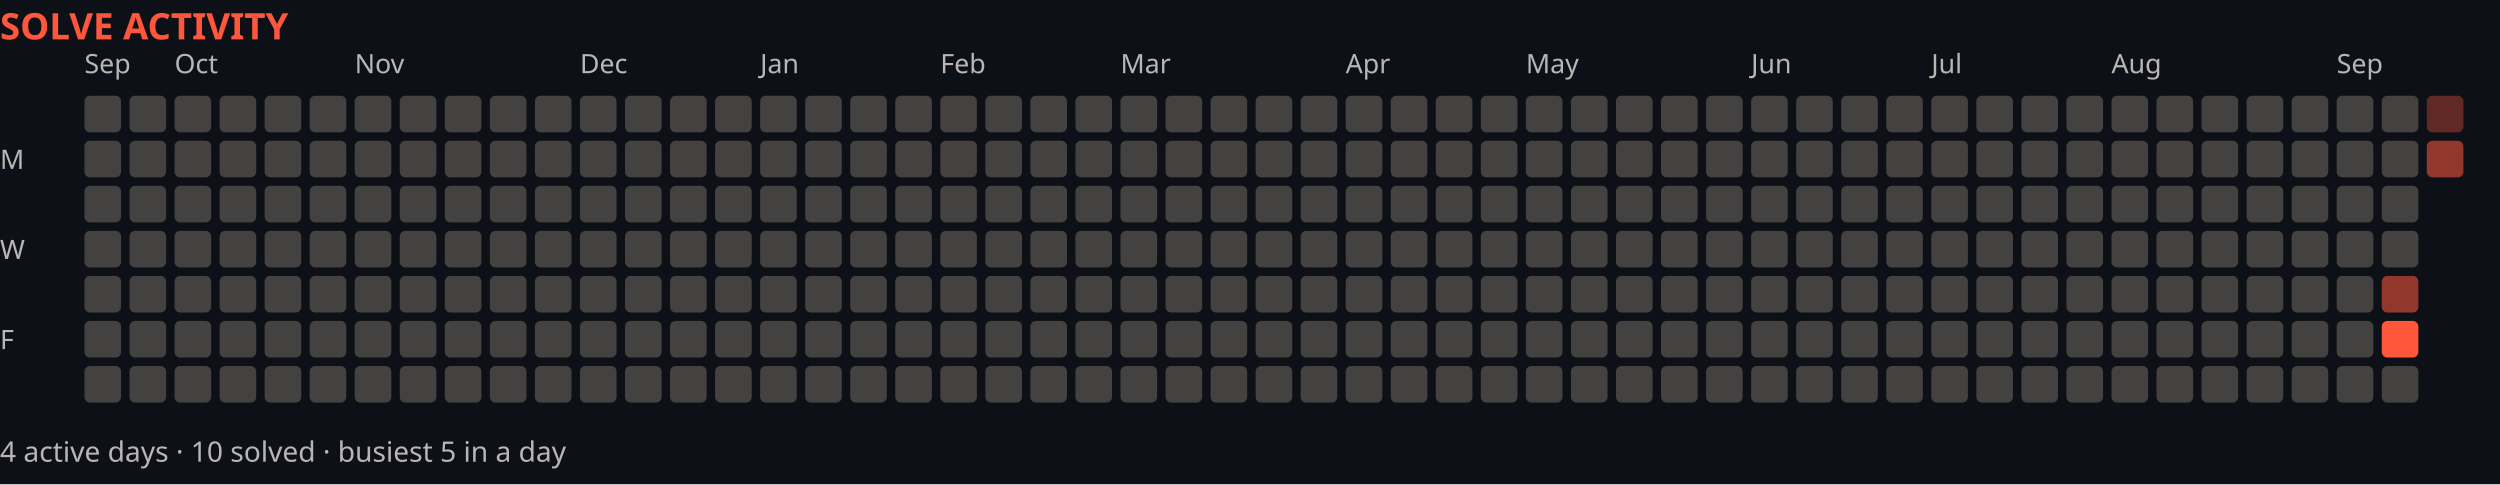
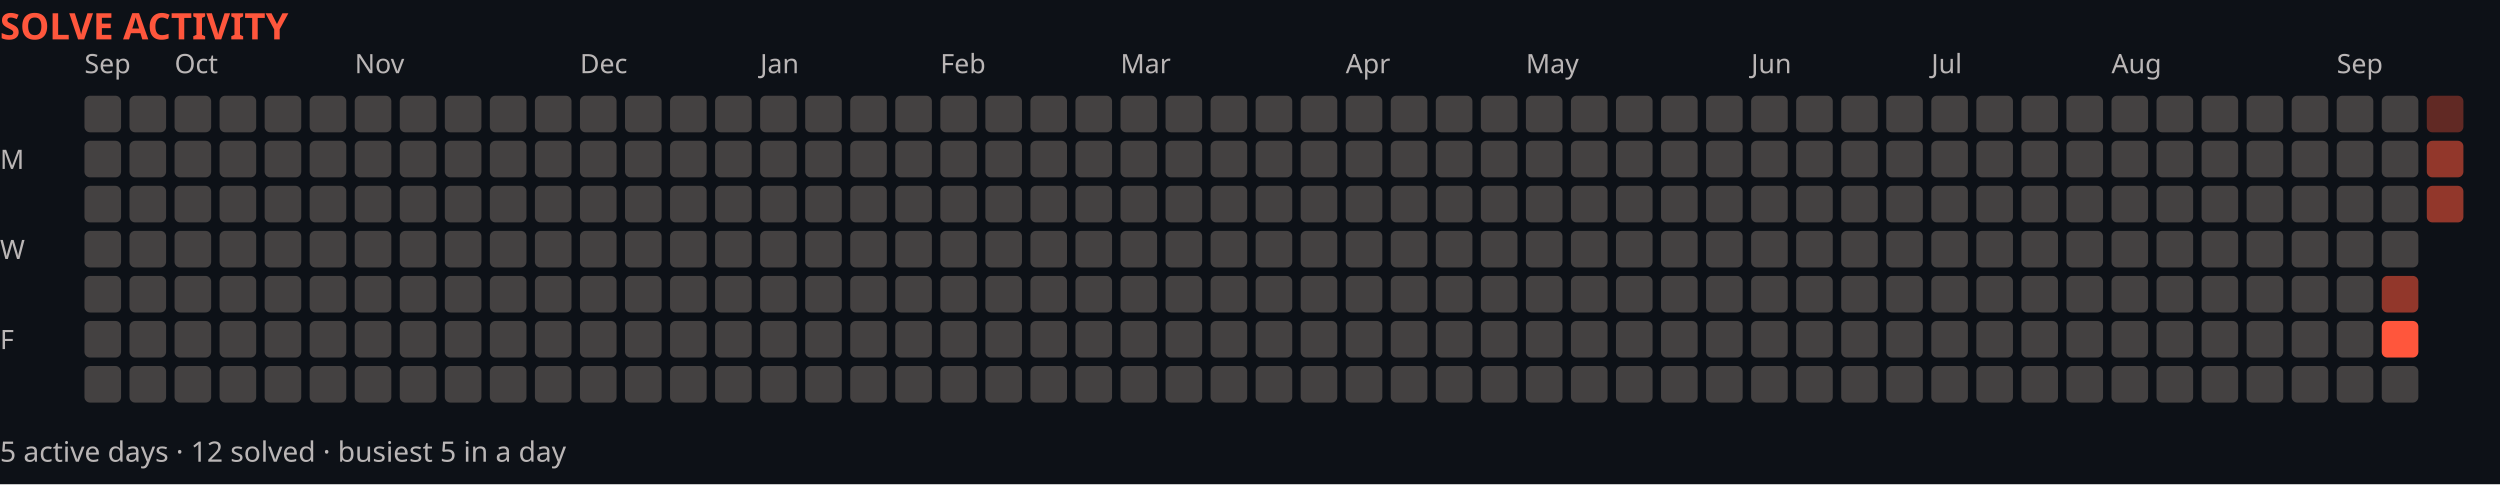
<svg xmlns="http://www.w3.org/2000/svg" width="888" height="172" viewBox="0 0 888 172" role="img" aria-label="Solve activity over the last year">
  <rect width="888" height="172" fill="#0d1117" />
  <text x="0" y="14" font-family="system-ui,sans-serif" font-size="13" font-weight="700" fill="#ff563c">SOLVE ACTIVITY</text>
  <text x="30" y="26" font-family="system-ui,sans-serif" font-size="9.5" fill="#bab6b6">Sep</text>
  <text x="62" y="26" font-family="system-ui,sans-serif" font-size="9.5" fill="#bab6b6">Oct</text>
  <text x="126" y="26" font-family="system-ui,sans-serif" font-size="9.5" fill="#bab6b6">Nov</text>
  <text x="206" y="26" font-family="system-ui,sans-serif" font-size="9.5" fill="#bab6b6">Dec</text>
  <text x="270" y="26" font-family="system-ui,sans-serif" font-size="9.5" fill="#bab6b6">Jan</text>
  <text x="334" y="26" font-family="system-ui,sans-serif" font-size="9.5" fill="#bab6b6">Feb</text>
  <text x="398" y="26" font-family="system-ui,sans-serif" font-size="9.5" fill="#bab6b6">Mar</text>
  <text x="478" y="26" font-family="system-ui,sans-serif" font-size="9.5" fill="#bab6b6">Apr</text>
  <text x="542" y="26" font-family="system-ui,sans-serif" font-size="9.5" fill="#bab6b6">May</text>
  <text x="622" y="26" font-family="system-ui,sans-serif" font-size="9.5" fill="#bab6b6">Jun</text>
  <text x="686" y="26" font-family="system-ui,sans-serif" font-size="9.5" fill="#bab6b6">Jul</text>
  <text x="750" y="26" font-family="system-ui,sans-serif" font-size="9.5" fill="#bab6b6">Aug</text>
  <text x="830" y="26" font-family="system-ui,sans-serif" font-size="9.5" fill="#bab6b6">Sep</text>
  <text x="0" y="60" font-family="system-ui,sans-serif" font-size="9.5" fill="#bab6b6">M</text>
  <text x="0" y="92" font-family="system-ui,sans-serif" font-size="9.5" fill="#bab6b6">W</text>
  <text x="0" y="124" font-family="system-ui,sans-serif" font-size="9.5" fill="#bab6b6">F</text>
  <rect x="30" y="34" width="13" height="13" fill="#444141" rx="2" />
  <rect x="30" y="50" width="13" height="13" fill="#444141" rx="2" />
  <rect x="30" y="66" width="13" height="13" fill="#444141" rx="2" />
  <rect x="30" y="82" width="13" height="13" fill="#444141" rx="2" />
  <rect x="30" y="98" width="13" height="13" fill="#444141" rx="2" />
  <rect x="30" y="114" width="13" height="13" fill="#444141" rx="2" />
  <rect x="30" y="130" width="13" height="13" fill="#444141" rx="2" />
  <rect x="46" y="34" width="13" height="13" fill="#444141" rx="2" />
  <rect x="46" y="50" width="13" height="13" fill="#444141" rx="2" />
  <rect x="46" y="66" width="13" height="13" fill="#444141" rx="2" />
  <rect x="46" y="82" width="13" height="13" fill="#444141" rx="2" />
  <rect x="46" y="98" width="13" height="13" fill="#444141" rx="2" />
  <rect x="46" y="114" width="13" height="13" fill="#444141" rx="2" />
  <rect x="46" y="130" width="13" height="13" fill="#444141" rx="2" />
  <rect x="62" y="34" width="13" height="13" fill="#444141" rx="2" />
  <rect x="62" y="50" width="13" height="13" fill="#444141" rx="2" />
  <rect x="62" y="66" width="13" height="13" fill="#444141" rx="2" />
  <rect x="62" y="82" width="13" height="13" fill="#444141" rx="2" />
  <rect x="62" y="98" width="13" height="13" fill="#444141" rx="2" />
  <rect x="62" y="114" width="13" height="13" fill="#444141" rx="2" />
  <rect x="62" y="130" width="13" height="13" fill="#444141" rx="2" />
  <rect x="78" y="34" width="13" height="13" fill="#444141" rx="2" />
  <rect x="78" y="50" width="13" height="13" fill="#444141" rx="2" />
  <rect x="78" y="66" width="13" height="13" fill="#444141" rx="2" />
  <rect x="78" y="82" width="13" height="13" fill="#444141" rx="2" />
  <rect x="78" y="98" width="13" height="13" fill="#444141" rx="2" />
  <rect x="78" y="114" width="13" height="13" fill="#444141" rx="2" />
  <rect x="78" y="130" width="13" height="13" fill="#444141" rx="2" />
  <rect x="94" y="34" width="13" height="13" fill="#444141" rx="2" />
  <rect x="94" y="50" width="13" height="13" fill="#444141" rx="2" />
  <rect x="94" y="66" width="13" height="13" fill="#444141" rx="2" />
  <rect x="94" y="82" width="13" height="13" fill="#444141" rx="2" />
  <rect x="94" y="98" width="13" height="13" fill="#444141" rx="2" />
  <rect x="94" y="114" width="13" height="13" fill="#444141" rx="2" />
  <rect x="94" y="130" width="13" height="13" fill="#444141" rx="2" />
  <rect x="110" y="34" width="13" height="13" fill="#444141" rx="2" />
  <rect x="110" y="50" width="13" height="13" fill="#444141" rx="2" />
  <rect x="110" y="66" width="13" height="13" fill="#444141" rx="2" />
  <rect x="110" y="82" width="13" height="13" fill="#444141" rx="2" />
  <rect x="110" y="98" width="13" height="13" fill="#444141" rx="2" />
  <rect x="110" y="114" width="13" height="13" fill="#444141" rx="2" />
  <rect x="110" y="130" width="13" height="13" fill="#444141" rx="2" />
  <rect x="126" y="34" width="13" height="13" fill="#444141" rx="2" />
  <rect x="126" y="50" width="13" height="13" fill="#444141" rx="2" />
  <rect x="126" y="66" width="13" height="13" fill="#444141" rx="2" />
  <rect x="126" y="82" width="13" height="13" fill="#444141" rx="2" />
  <rect x="126" y="98" width="13" height="13" fill="#444141" rx="2" />
  <rect x="126" y="114" width="13" height="13" fill="#444141" rx="2" />
  <rect x="126" y="130" width="13" height="13" fill="#444141" rx="2" />
  <rect x="142" y="34" width="13" height="13" fill="#444141" rx="2" />
  <rect x="142" y="50" width="13" height="13" fill="#444141" rx="2" />
  <rect x="142" y="66" width="13" height="13" fill="#444141" rx="2" />
  <rect x="142" y="82" width="13" height="13" fill="#444141" rx="2" />
  <rect x="142" y="98" width="13" height="13" fill="#444141" rx="2" />
  <rect x="142" y="114" width="13" height="13" fill="#444141" rx="2" />
  <rect x="142" y="130" width="13" height="13" fill="#444141" rx="2" />
  <rect x="158" y="34" width="13" height="13" fill="#444141" rx="2" />
  <rect x="158" y="50" width="13" height="13" fill="#444141" rx="2" />
  <rect x="158" y="66" width="13" height="13" fill="#444141" rx="2" />
  <rect x="158" y="82" width="13" height="13" fill="#444141" rx="2" />
  <rect x="158" y="98" width="13" height="13" fill="#444141" rx="2" />
  <rect x="158" y="114" width="13" height="13" fill="#444141" rx="2" />
  <rect x="158" y="130" width="13" height="13" fill="#444141" rx="2" />
  <rect x="174" y="34" width="13" height="13" fill="#444141" rx="2" />
  <rect x="174" y="50" width="13" height="13" fill="#444141" rx="2" />
  <rect x="174" y="66" width="13" height="13" fill="#444141" rx="2" />
  <rect x="174" y="82" width="13" height="13" fill="#444141" rx="2" />
  <rect x="174" y="98" width="13" height="13" fill="#444141" rx="2" />
  <rect x="174" y="114" width="13" height="13" fill="#444141" rx="2" />
  <rect x="174" y="130" width="13" height="13" fill="#444141" rx="2" />
  <rect x="190" y="34" width="13" height="13" fill="#444141" rx="2" />
  <rect x="190" y="50" width="13" height="13" fill="#444141" rx="2" />
  <rect x="190" y="66" width="13" height="13" fill="#444141" rx="2" />
  <rect x="190" y="82" width="13" height="13" fill="#444141" rx="2" />
  <rect x="190" y="98" width="13" height="13" fill="#444141" rx="2" />
  <rect x="190" y="114" width="13" height="13" fill="#444141" rx="2" />
  <rect x="190" y="130" width="13" height="13" fill="#444141" rx="2" />
  <rect x="206" y="34" width="13" height="13" fill="#444141" rx="2" />
  <rect x="206" y="50" width="13" height="13" fill="#444141" rx="2" />
  <rect x="206" y="66" width="13" height="13" fill="#444141" rx="2" />
  <rect x="206" y="82" width="13" height="13" fill="#444141" rx="2" />
  <rect x="206" y="98" width="13" height="13" fill="#444141" rx="2" />
  <rect x="206" y="114" width="13" height="13" fill="#444141" rx="2" />
  <rect x="206" y="130" width="13" height="13" fill="#444141" rx="2" />
  <rect x="222" y="34" width="13" height="13" fill="#444141" rx="2" />
  <rect x="222" y="50" width="13" height="13" fill="#444141" rx="2" />
  <rect x="222" y="66" width="13" height="13" fill="#444141" rx="2" />
  <rect x="222" y="82" width="13" height="13" fill="#444141" rx="2" />
  <rect x="222" y="98" width="13" height="13" fill="#444141" rx="2" />
  <rect x="222" y="114" width="13" height="13" fill="#444141" rx="2" />
  <rect x="222" y="130" width="13" height="13" fill="#444141" rx="2" />
  <rect x="238" y="34" width="13" height="13" fill="#444141" rx="2" />
  <rect x="238" y="50" width="13" height="13" fill="#444141" rx="2" />
  <rect x="238" y="66" width="13" height="13" fill="#444141" rx="2" />
  <rect x="238" y="82" width="13" height="13" fill="#444141" rx="2" />
  <rect x="238" y="98" width="13" height="13" fill="#444141" rx="2" />
  <rect x="238" y="114" width="13" height="13" fill="#444141" rx="2" />
  <rect x="238" y="130" width="13" height="13" fill="#444141" rx="2" />
  <rect x="254" y="34" width="13" height="13" fill="#444141" rx="2" />
  <rect x="254" y="50" width="13" height="13" fill="#444141" rx="2" />
  <rect x="254" y="66" width="13" height="13" fill="#444141" rx="2" />
  <rect x="254" y="82" width="13" height="13" fill="#444141" rx="2" />
  <rect x="254" y="98" width="13" height="13" fill="#444141" rx="2" />
  <rect x="254" y="114" width="13" height="13" fill="#444141" rx="2" />
  <rect x="254" y="130" width="13" height="13" fill="#444141" rx="2" />
  <rect x="270" y="34" width="13" height="13" fill="#444141" rx="2" />
  <rect x="270" y="50" width="13" height="13" fill="#444141" rx="2" />
  <rect x="270" y="66" width="13" height="13" fill="#444141" rx="2" />
  <rect x="270" y="82" width="13" height="13" fill="#444141" rx="2" />
  <rect x="270" y="98" width="13" height="13" fill="#444141" rx="2" />
  <rect x="270" y="114" width="13" height="13" fill="#444141" rx="2" />
  <rect x="270" y="130" width="13" height="13" fill="#444141" rx="2" />
  <rect x="286" y="34" width="13" height="13" fill="#444141" rx="2" />
  <rect x="286" y="50" width="13" height="13" fill="#444141" rx="2" />
  <rect x="286" y="66" width="13" height="13" fill="#444141" rx="2" />
  <rect x="286" y="82" width="13" height="13" fill="#444141" rx="2" />
  <rect x="286" y="98" width="13" height="13" fill="#444141" rx="2" />
  <rect x="286" y="114" width="13" height="13" fill="#444141" rx="2" />
  <rect x="286" y="130" width="13" height="13" fill="#444141" rx="2" />
  <rect x="302" y="34" width="13" height="13" fill="#444141" rx="2" />
  <rect x="302" y="50" width="13" height="13" fill="#444141" rx="2" />
  <rect x="302" y="66" width="13" height="13" fill="#444141" rx="2" />
  <rect x="302" y="82" width="13" height="13" fill="#444141" rx="2" />
  <rect x="302" y="98" width="13" height="13" fill="#444141" rx="2" />
  <rect x="302" y="114" width="13" height="13" fill="#444141" rx="2" />
  <rect x="302" y="130" width="13" height="13" fill="#444141" rx="2" />
  <rect x="318" y="34" width="13" height="13" fill="#444141" rx="2" />
  <rect x="318" y="50" width="13" height="13" fill="#444141" rx="2" />
  <rect x="318" y="66" width="13" height="13" fill="#444141" rx="2" />
  <rect x="318" y="82" width="13" height="13" fill="#444141" rx="2" />
  <rect x="318" y="98" width="13" height="13" fill="#444141" rx="2" />
  <rect x="318" y="114" width="13" height="13" fill="#444141" rx="2" />
  <rect x="318" y="130" width="13" height="13" fill="#444141" rx="2" />
  <rect x="334" y="34" width="13" height="13" fill="#444141" rx="2" />
  <rect x="334" y="50" width="13" height="13" fill="#444141" rx="2" />
  <rect x="334" y="66" width="13" height="13" fill="#444141" rx="2" />
  <rect x="334" y="82" width="13" height="13" fill="#444141" rx="2" />
  <rect x="334" y="98" width="13" height="13" fill="#444141" rx="2" />
  <rect x="334" y="114" width="13" height="13" fill="#444141" rx="2" />
  <rect x="334" y="130" width="13" height="13" fill="#444141" rx="2" />
  <rect x="350" y="34" width="13" height="13" fill="#444141" rx="2" />
  <rect x="350" y="50" width="13" height="13" fill="#444141" rx="2" />
  <rect x="350" y="66" width="13" height="13" fill="#444141" rx="2" />
  <rect x="350" y="82" width="13" height="13" fill="#444141" rx="2" />
  <rect x="350" y="98" width="13" height="13" fill="#444141" rx="2" />
  <rect x="350" y="114" width="13" height="13" fill="#444141" rx="2" />
  <rect x="350" y="130" width="13" height="13" fill="#444141" rx="2" />
  <rect x="366" y="34" width="13" height="13" fill="#444141" rx="2" />
  <rect x="366" y="50" width="13" height="13" fill="#444141" rx="2" />
  <rect x="366" y="66" width="13" height="13" fill="#444141" rx="2" />
  <rect x="366" y="82" width="13" height="13" fill="#444141" rx="2" />
  <rect x="366" y="98" width="13" height="13" fill="#444141" rx="2" />
  <rect x="366" y="114" width="13" height="13" fill="#444141" rx="2" />
  <rect x="366" y="130" width="13" height="13" fill="#444141" rx="2" />
  <rect x="382" y="34" width="13" height="13" fill="#444141" rx="2" />
  <rect x="382" y="50" width="13" height="13" fill="#444141" rx="2" />
  <rect x="382" y="66" width="13" height="13" fill="#444141" rx="2" />
  <rect x="382" y="82" width="13" height="13" fill="#444141" rx="2" />
  <rect x="382" y="98" width="13" height="13" fill="#444141" rx="2" />
  <rect x="382" y="114" width="13" height="13" fill="#444141" rx="2" />
  <rect x="382" y="130" width="13" height="13" fill="#444141" rx="2" />
  <rect x="398" y="34" width="13" height="13" fill="#444141" rx="2" />
  <rect x="398" y="50" width="13" height="13" fill="#444141" rx="2" />
  <rect x="398" y="66" width="13" height="13" fill="#444141" rx="2" />
  <rect x="398" y="82" width="13" height="13" fill="#444141" rx="2" />
  <rect x="398" y="98" width="13" height="13" fill="#444141" rx="2" />
  <rect x="398" y="114" width="13" height="13" fill="#444141" rx="2" />
  <rect x="398" y="130" width="13" height="13" fill="#444141" rx="2" />
  <rect x="414" y="34" width="13" height="13" fill="#444141" rx="2" />
  <rect x="414" y="50" width="13" height="13" fill="#444141" rx="2" />
  <rect x="414" y="66" width="13" height="13" fill="#444141" rx="2" />
  <rect x="414" y="82" width="13" height="13" fill="#444141" rx="2" />
  <rect x="414" y="98" width="13" height="13" fill="#444141" rx="2" />
  <rect x="414" y="114" width="13" height="13" fill="#444141" rx="2" />
  <rect x="414" y="130" width="13" height="13" fill="#444141" rx="2" />
  <rect x="430" y="34" width="13" height="13" fill="#444141" rx="2" />
  <rect x="430" y="50" width="13" height="13" fill="#444141" rx="2" />
  <rect x="430" y="66" width="13" height="13" fill="#444141" rx="2" />
  <rect x="430" y="82" width="13" height="13" fill="#444141" rx="2" />
  <rect x="430" y="98" width="13" height="13" fill="#444141" rx="2" />
  <rect x="430" y="114" width="13" height="13" fill="#444141" rx="2" />
  <rect x="430" y="130" width="13" height="13" fill="#444141" rx="2" />
  <rect x="446" y="34" width="13" height="13" fill="#444141" rx="2" />
  <rect x="446" y="50" width="13" height="13" fill="#444141" rx="2" />
  <rect x="446" y="66" width="13" height="13" fill="#444141" rx="2" />
  <rect x="446" y="82" width="13" height="13" fill="#444141" rx="2" />
  <rect x="446" y="98" width="13" height="13" fill="#444141" rx="2" />
  <rect x="446" y="114" width="13" height="13" fill="#444141" rx="2" />
  <rect x="446" y="130" width="13" height="13" fill="#444141" rx="2" />
  <rect x="462" y="34" width="13" height="13" fill="#444141" rx="2" />
  <rect x="462" y="50" width="13" height="13" fill="#444141" rx="2" />
  <rect x="462" y="66" width="13" height="13" fill="#444141" rx="2" />
  <rect x="462" y="82" width="13" height="13" fill="#444141" rx="2" />
  <rect x="462" y="98" width="13" height="13" fill="#444141" rx="2" />
  <rect x="462" y="114" width="13" height="13" fill="#444141" rx="2" />
  <rect x="462" y="130" width="13" height="13" fill="#444141" rx="2" />
  <rect x="478" y="34" width="13" height="13" fill="#444141" rx="2" />
  <rect x="478" y="50" width="13" height="13" fill="#444141" rx="2" />
  <rect x="478" y="66" width="13" height="13" fill="#444141" rx="2" />
  <rect x="478" y="82" width="13" height="13" fill="#444141" rx="2" />
  <rect x="478" y="98" width="13" height="13" fill="#444141" rx="2" />
  <rect x="478" y="114" width="13" height="13" fill="#444141" rx="2" />
  <rect x="478" y="130" width="13" height="13" fill="#444141" rx="2" />
  <rect x="494" y="34" width="13" height="13" fill="#444141" rx="2" />
  <rect x="494" y="50" width="13" height="13" fill="#444141" rx="2" />
  <rect x="494" y="66" width="13" height="13" fill="#444141" rx="2" />
  <rect x="494" y="82" width="13" height="13" fill="#444141" rx="2" />
  <rect x="494" y="98" width="13" height="13" fill="#444141" rx="2" />
  <rect x="494" y="114" width="13" height="13" fill="#444141" rx="2" />
  <rect x="494" y="130" width="13" height="13" fill="#444141" rx="2" />
  <rect x="510" y="34" width="13" height="13" fill="#444141" rx="2" />
  <rect x="510" y="50" width="13" height="13" fill="#444141" rx="2" />
  <rect x="510" y="66" width="13" height="13" fill="#444141" rx="2" />
  <rect x="510" y="82" width="13" height="13" fill="#444141" rx="2" />
  <rect x="510" y="98" width="13" height="13" fill="#444141" rx="2" />
  <rect x="510" y="114" width="13" height="13" fill="#444141" rx="2" />
  <rect x="510" y="130" width="13" height="13" fill="#444141" rx="2" />
  <rect x="526" y="34" width="13" height="13" fill="#444141" rx="2" />
  <rect x="526" y="50" width="13" height="13" fill="#444141" rx="2" />
  <rect x="526" y="66" width="13" height="13" fill="#444141" rx="2" />
  <rect x="526" y="82" width="13" height="13" fill="#444141" rx="2" />
  <rect x="526" y="98" width="13" height="13" fill="#444141" rx="2" />
  <rect x="526" y="114" width="13" height="13" fill="#444141" rx="2" />
  <rect x="526" y="130" width="13" height="13" fill="#444141" rx="2" />
  <rect x="542" y="34" width="13" height="13" fill="#444141" rx="2" />
  <rect x="542" y="50" width="13" height="13" fill="#444141" rx="2" />
  <rect x="542" y="66" width="13" height="13" fill="#444141" rx="2" />
  <rect x="542" y="82" width="13" height="13" fill="#444141" rx="2" />
  <rect x="542" y="98" width="13" height="13" fill="#444141" rx="2" />
  <rect x="542" y="114" width="13" height="13" fill="#444141" rx="2" />
  <rect x="542" y="130" width="13" height="13" fill="#444141" rx="2" />
  <rect x="558" y="34" width="13" height="13" fill="#444141" rx="2" />
  <rect x="558" y="50" width="13" height="13" fill="#444141" rx="2" />
  <rect x="558" y="66" width="13" height="13" fill="#444141" rx="2" />
  <rect x="558" y="82" width="13" height="13" fill="#444141" rx="2" />
  <rect x="558" y="98" width="13" height="13" fill="#444141" rx="2" />
  <rect x="558" y="114" width="13" height="13" fill="#444141" rx="2" />
  <rect x="558" y="130" width="13" height="13" fill="#444141" rx="2" />
  <rect x="574" y="34" width="13" height="13" fill="#444141" rx="2" />
  <rect x="574" y="50" width="13" height="13" fill="#444141" rx="2" />
  <rect x="574" y="66" width="13" height="13" fill="#444141" rx="2" />
  <rect x="574" y="82" width="13" height="13" fill="#444141" rx="2" />
  <rect x="574" y="98" width="13" height="13" fill="#444141" rx="2" />
  <rect x="574" y="114" width="13" height="13" fill="#444141" rx="2" />
  <rect x="574" y="130" width="13" height="13" fill="#444141" rx="2" />
  <rect x="590" y="34" width="13" height="13" fill="#444141" rx="2" />
  <rect x="590" y="50" width="13" height="13" fill="#444141" rx="2" />
  <rect x="590" y="66" width="13" height="13" fill="#444141" rx="2" />
  <rect x="590" y="82" width="13" height="13" fill="#444141" rx="2" />
  <rect x="590" y="98" width="13" height="13" fill="#444141" rx="2" />
  <rect x="590" y="114" width="13" height="13" fill="#444141" rx="2" />
  <rect x="590" y="130" width="13" height="13" fill="#444141" rx="2" />
  <rect x="606" y="34" width="13" height="13" fill="#444141" rx="2" />
  <rect x="606" y="50" width="13" height="13" fill="#444141" rx="2" />
  <rect x="606" y="66" width="13" height="13" fill="#444141" rx="2" />
  <rect x="606" y="82" width="13" height="13" fill="#444141" rx="2" />
  <rect x="606" y="98" width="13" height="13" fill="#444141" rx="2" />
  <rect x="606" y="114" width="13" height="13" fill="#444141" rx="2" />
  <rect x="606" y="130" width="13" height="13" fill="#444141" rx="2" />
  <rect x="622" y="34" width="13" height="13" fill="#444141" rx="2" />
  <rect x="622" y="50" width="13" height="13" fill="#444141" rx="2" />
  <rect x="622" y="66" width="13" height="13" fill="#444141" rx="2" />
  <rect x="622" y="82" width="13" height="13" fill="#444141" rx="2" />
  <rect x="622" y="98" width="13" height="13" fill="#444141" rx="2" />
  <rect x="622" y="114" width="13" height="13" fill="#444141" rx="2" />
  <rect x="622" y="130" width="13" height="13" fill="#444141" rx="2" />
  <rect x="638" y="34" width="13" height="13" fill="#444141" rx="2" />
  <rect x="638" y="50" width="13" height="13" fill="#444141" rx="2" />
  <rect x="638" y="66" width="13" height="13" fill="#444141" rx="2" />
  <rect x="638" y="82" width="13" height="13" fill="#444141" rx="2" />
  <rect x="638" y="98" width="13" height="13" fill="#444141" rx="2" />
  <rect x="638" y="114" width="13" height="13" fill="#444141" rx="2" />
  <rect x="638" y="130" width="13" height="13" fill="#444141" rx="2" />
  <rect x="654" y="34" width="13" height="13" fill="#444141" rx="2" />
  <rect x="654" y="50" width="13" height="13" fill="#444141" rx="2" />
  <rect x="654" y="66" width="13" height="13" fill="#444141" rx="2" />
  <rect x="654" y="82" width="13" height="13" fill="#444141" rx="2" />
  <rect x="654" y="98" width="13" height="13" fill="#444141" rx="2" />
  <rect x="654" y="114" width="13" height="13" fill="#444141" rx="2" />
  <rect x="654" y="130" width="13" height="13" fill="#444141" rx="2" />
  <rect x="670" y="34" width="13" height="13" fill="#444141" rx="2" />
  <rect x="670" y="50" width="13" height="13" fill="#444141" rx="2" />
  <rect x="670" y="66" width="13" height="13" fill="#444141" rx="2" />
  <rect x="670" y="82" width="13" height="13" fill="#444141" rx="2" />
  <rect x="670" y="98" width="13" height="13" fill="#444141" rx="2" />
  <rect x="670" y="114" width="13" height="13" fill="#444141" rx="2" />
  <rect x="670" y="130" width="13" height="13" fill="#444141" rx="2" />
  <rect x="686" y="34" width="13" height="13" fill="#444141" rx="2" />
  <rect x="686" y="50" width="13" height="13" fill="#444141" rx="2" />
  <rect x="686" y="66" width="13" height="13" fill="#444141" rx="2" />
  <rect x="686" y="82" width="13" height="13" fill="#444141" rx="2" />
  <rect x="686" y="98" width="13" height="13" fill="#444141" rx="2" />
  <rect x="686" y="114" width="13" height="13" fill="#444141" rx="2" />
  <rect x="686" y="130" width="13" height="13" fill="#444141" rx="2" />
  <rect x="702" y="34" width="13" height="13" fill="#444141" rx="2" />
  <rect x="702" y="50" width="13" height="13" fill="#444141" rx="2" />
  <rect x="702" y="66" width="13" height="13" fill="#444141" rx="2" />
  <rect x="702" y="82" width="13" height="13" fill="#444141" rx="2" />
  <rect x="702" y="98" width="13" height="13" fill="#444141" rx="2" />
  <rect x="702" y="114" width="13" height="13" fill="#444141" rx="2" />
  <rect x="702" y="130" width="13" height="13" fill="#444141" rx="2" />
  <rect x="718" y="34" width="13" height="13" fill="#444141" rx="2" />
  <rect x="718" y="50" width="13" height="13" fill="#444141" rx="2" />
  <rect x="718" y="66" width="13" height="13" fill="#444141" rx="2" />
  <rect x="718" y="82" width="13" height="13" fill="#444141" rx="2" />
  <rect x="718" y="98" width="13" height="13" fill="#444141" rx="2" />
  <rect x="718" y="114" width="13" height="13" fill="#444141" rx="2" />
  <rect x="718" y="130" width="13" height="13" fill="#444141" rx="2" />
  <rect x="734" y="34" width="13" height="13" fill="#444141" rx="2" />
  <rect x="734" y="50" width="13" height="13" fill="#444141" rx="2" />
  <rect x="734" y="66" width="13" height="13" fill="#444141" rx="2" />
  <rect x="734" y="82" width="13" height="13" fill="#444141" rx="2" />
  <rect x="734" y="98" width="13" height="13" fill="#444141" rx="2" />
  <rect x="734" y="114" width="13" height="13" fill="#444141" rx="2" />
  <rect x="734" y="130" width="13" height="13" fill="#444141" rx="2" />
  <rect x="750" y="34" width="13" height="13" fill="#444141" rx="2" />
  <rect x="750" y="50" width="13" height="13" fill="#444141" rx="2" />
  <rect x="750" y="66" width="13" height="13" fill="#444141" rx="2" />
  <rect x="750" y="82" width="13" height="13" fill="#444141" rx="2" />
  <rect x="750" y="98" width="13" height="13" fill="#444141" rx="2" />
  <rect x="750" y="114" width="13" height="13" fill="#444141" rx="2" />
  <rect x="750" y="130" width="13" height="13" fill="#444141" rx="2" />
  <rect x="766" y="34" width="13" height="13" fill="#444141" rx="2" />
  <rect x="766" y="50" width="13" height="13" fill="#444141" rx="2" />
  <rect x="766" y="66" width="13" height="13" fill="#444141" rx="2" />
  <rect x="766" y="82" width="13" height="13" fill="#444141" rx="2" />
  <rect x="766" y="98" width="13" height="13" fill="#444141" rx="2" />
  <rect x="766" y="114" width="13" height="13" fill="#444141" rx="2" />
  <rect x="766" y="130" width="13" height="13" fill="#444141" rx="2" />
  <rect x="782" y="34" width="13" height="13" fill="#444141" rx="2" />
  <rect x="782" y="50" width="13" height="13" fill="#444141" rx="2" />
  <rect x="782" y="66" width="13" height="13" fill="#444141" rx="2" />
  <rect x="782" y="82" width="13" height="13" fill="#444141" rx="2" />
  <rect x="782" y="98" width="13" height="13" fill="#444141" rx="2" />
  <rect x="782" y="114" width="13" height="13" fill="#444141" rx="2" />
  <rect x="782" y="130" width="13" height="13" fill="#444141" rx="2" />
  <rect x="798" y="34" width="13" height="13" fill="#444141" rx="2" />
  <rect x="798" y="50" width="13" height="13" fill="#444141" rx="2" />
  <rect x="798" y="66" width="13" height="13" fill="#444141" rx="2" />
  <rect x="798" y="82" width="13" height="13" fill="#444141" rx="2" />
  <rect x="798" y="98" width="13" height="13" fill="#444141" rx="2" />
  <rect x="798" y="114" width="13" height="13" fill="#444141" rx="2" />
  <rect x="798" y="130" width="13" height="13" fill="#444141" rx="2" />
  <rect x="814" y="34" width="13" height="13" fill="#444141" rx="2" />
  <rect x="814" y="50" width="13" height="13" fill="#444141" rx="2" />
  <rect x="814" y="66" width="13" height="13" fill="#444141" rx="2" />
  <rect x="814" y="82" width="13" height="13" fill="#444141" rx="2" />
  <rect x="814" y="98" width="13" height="13" fill="#444141" rx="2" />
  <rect x="814" y="114" width="13" height="13" fill="#444141" rx="2" />
  <rect x="814" y="130" width="13" height="13" fill="#444141" rx="2" />
  <rect x="830" y="34" width="13" height="13" fill="#444141" rx="2" />
  <rect x="830" y="50" width="13" height="13" fill="#444141" rx="2" />
  <rect x="830" y="66" width="13" height="13" fill="#444141" rx="2" />
  <rect x="830" y="82" width="13" height="13" fill="#444141" rx="2" />
  <rect x="830" y="98" width="13" height="13" fill="#444141" rx="2" />
  <rect x="830" y="114" width="13" height="13" fill="#444141" rx="2" />
  <rect x="830" y="130" width="13" height="13" fill="#444141" rx="2" />
  <rect x="846" y="34" width="13" height="13" fill="#444141" rx="2" />
  <rect x="846" y="50" width="13" height="13" fill="#444141" rx="2" />
  <rect x="846" y="66" width="13" height="13" fill="#444141" rx="2" />
  <rect x="846" y="82" width="13" height="13" fill="#444141" rx="2" />
  <rect x="846" y="98" width="13" height="13" fill="#ff563c8c" rx="2" />
  <rect x="846" y="114" width="13" height="13" fill="#ff563c" rx="2" />
  <rect x="846" y="130" width="13" height="13" fill="#444141" rx="2" />
  <rect x="862" y="34" width="13" height="13" fill="#ff563c59" rx="2" />
  <rect x="862" y="50" width="13" height="13" fill="#ff563c8c" rx="2" />
-   <text x="0" y="164" font-family="system-ui,sans-serif" font-size="10" fill="#bab6b6">4 active days · 10 solved · busiest 5 in a day</text>
+   <rect x="862" y="66" width="13" height="13" fill="#ff563c8c" rx="2" />
+   <text x="0" y="164" font-family="system-ui,sans-serif" font-size="10" fill="#bab6b6">5 active days · 12 solved · busiest 5 in a day</text>
</svg>
